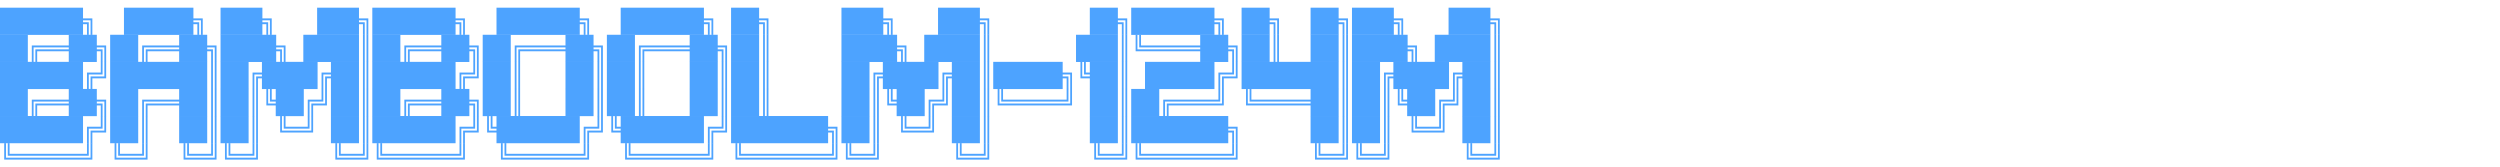
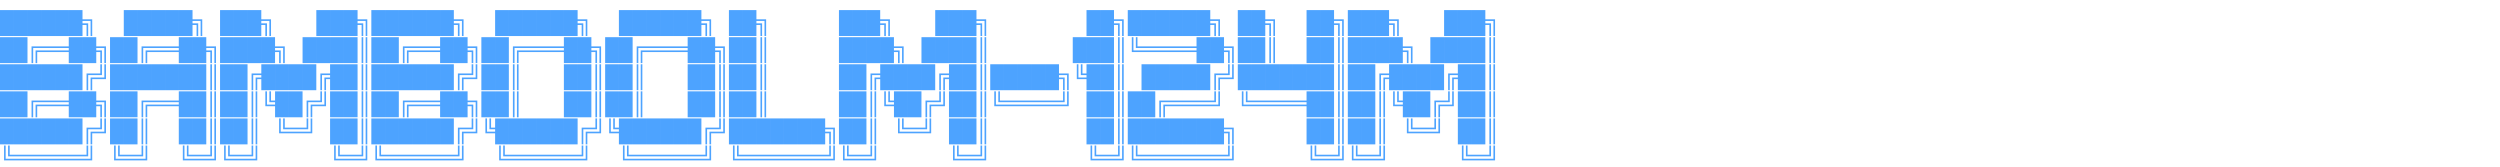
<svg xmlns="http://www.w3.org/2000/svg" viewBox="0 0 1200 80">
  <style>
    text { 
-       font-family: monospace; 
+       font-family: Consolas, 'Liberation Mono', Menlo, monospace; 
      font-size: 11px; 
      fill: #4DA3FF; 
-       white-space: pre; /* Alternative to xml:space for modern SVGs */
+       white-space: pre; 
+       letter-spacing: 0px;
    }
  </style>
  <g xml:space="preserve">
    <text x="0" y="14">██████╗  █████╗ ███╗   ███╗██████╗  ██████╗  ██████╗ ██╗     ███╗   ███╗       ██╗██████╗ ██╗  ██╗███╗   ███╗</text>
    <text x="0" y="27">██╔══██╗██╔══██╗████╗ ████║██╔══██╗██╔═══██╗██╔═══██╗██║     ████╗ ████║      ███║╚════██╗██║  ██║████╗ ████║</text>
    <text x="0" y="40">██████╔╝███████║██╔████╔██║██████╔╝██║   ██║██║   ██║██║     ██╔████╔██║█████╗╚██║ █████╔╝███████║██╔████╔██║</text>
    <text x="0" y="53">██╔══██╗██╔══██║██║╚██╔╝██║██╔══██╗██║   ██║██║   ██║██║     ██║╚██╔╝██║╚════╝ ██║██╔═══╝ ╚════██║██║╚██╔╝██║</text>
    <text x="0" y="66">██████╔╝██║  ██║██║ ╚═╝ ██║██████╔╝╚██████╔╝╚██████╔╝███████╗██║ ╚═╝ ██║       ██║███████╗     ██║██║ ╚═╝ ██║</text>
    <text x="0" y="79">╚═════╝ ╚═╝  ╚═╝╚═╝     ╚═╝╚═════╝  ╚═════╝  ╚═════╝ ╚══════╝╚═╝     ╚═╝       ╚═╝╚══════╝     ╚═╝╚═╝     ╚═╝</text>
  </g>
</svg>
